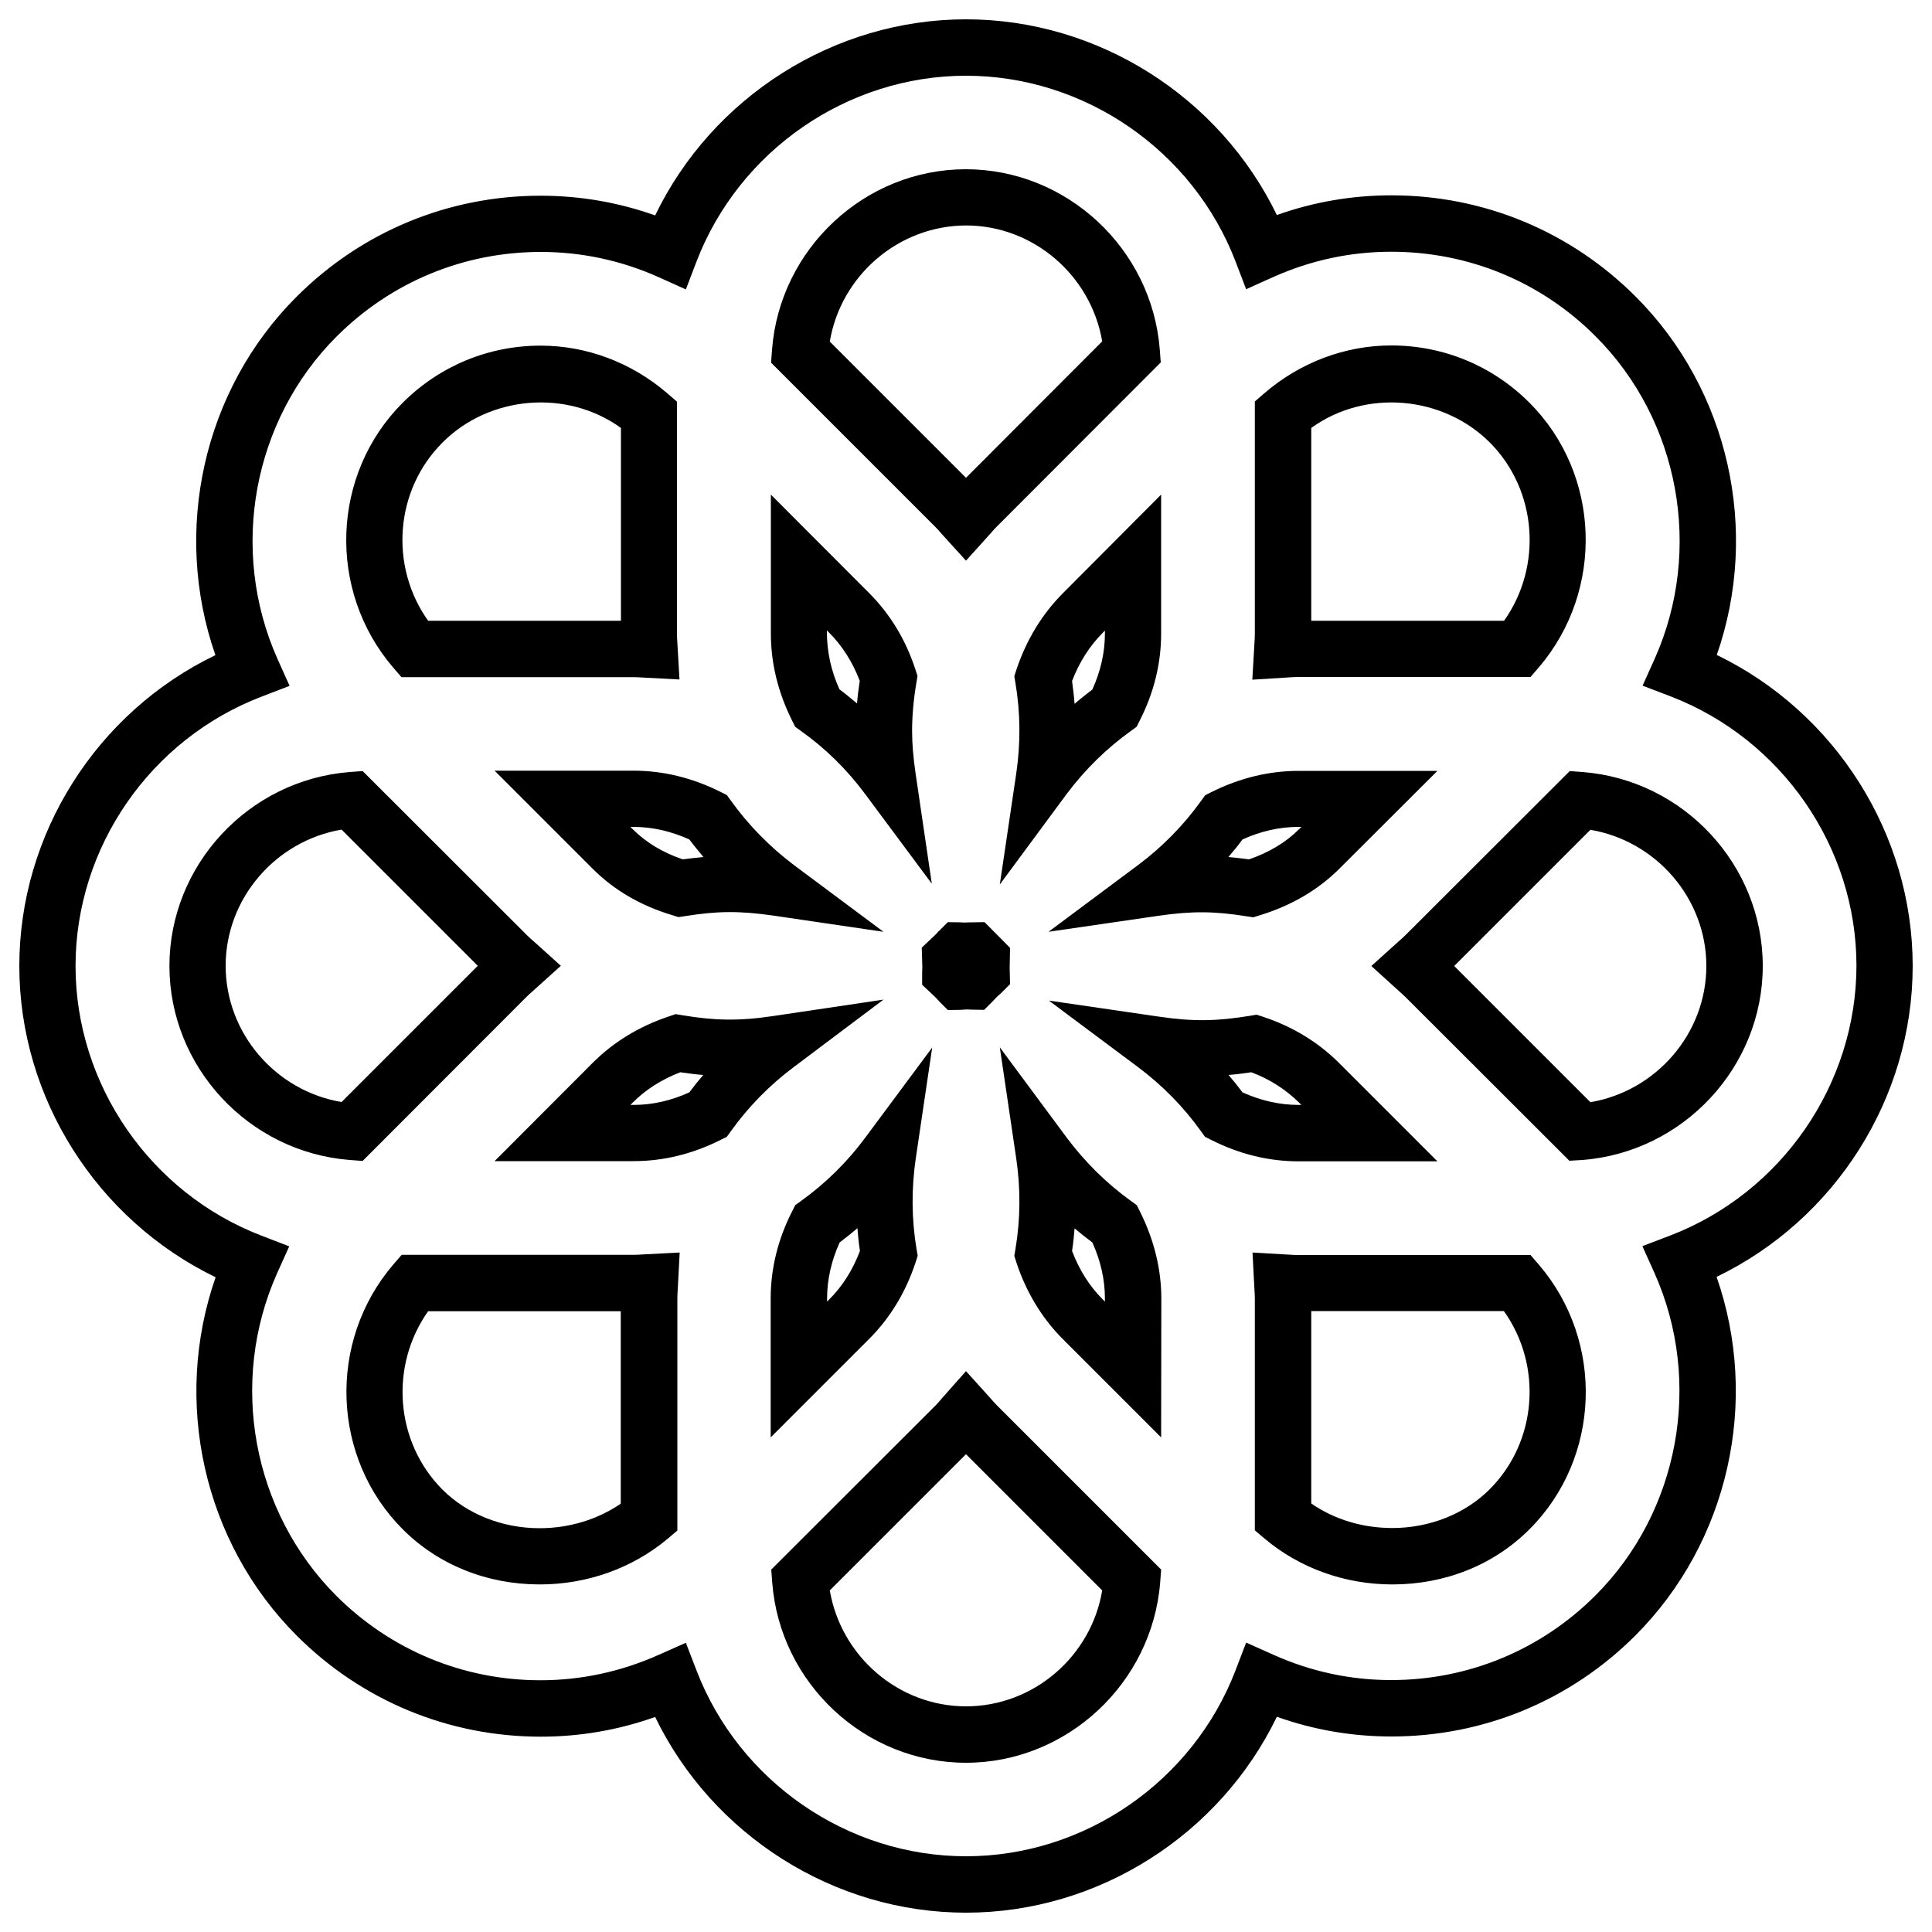
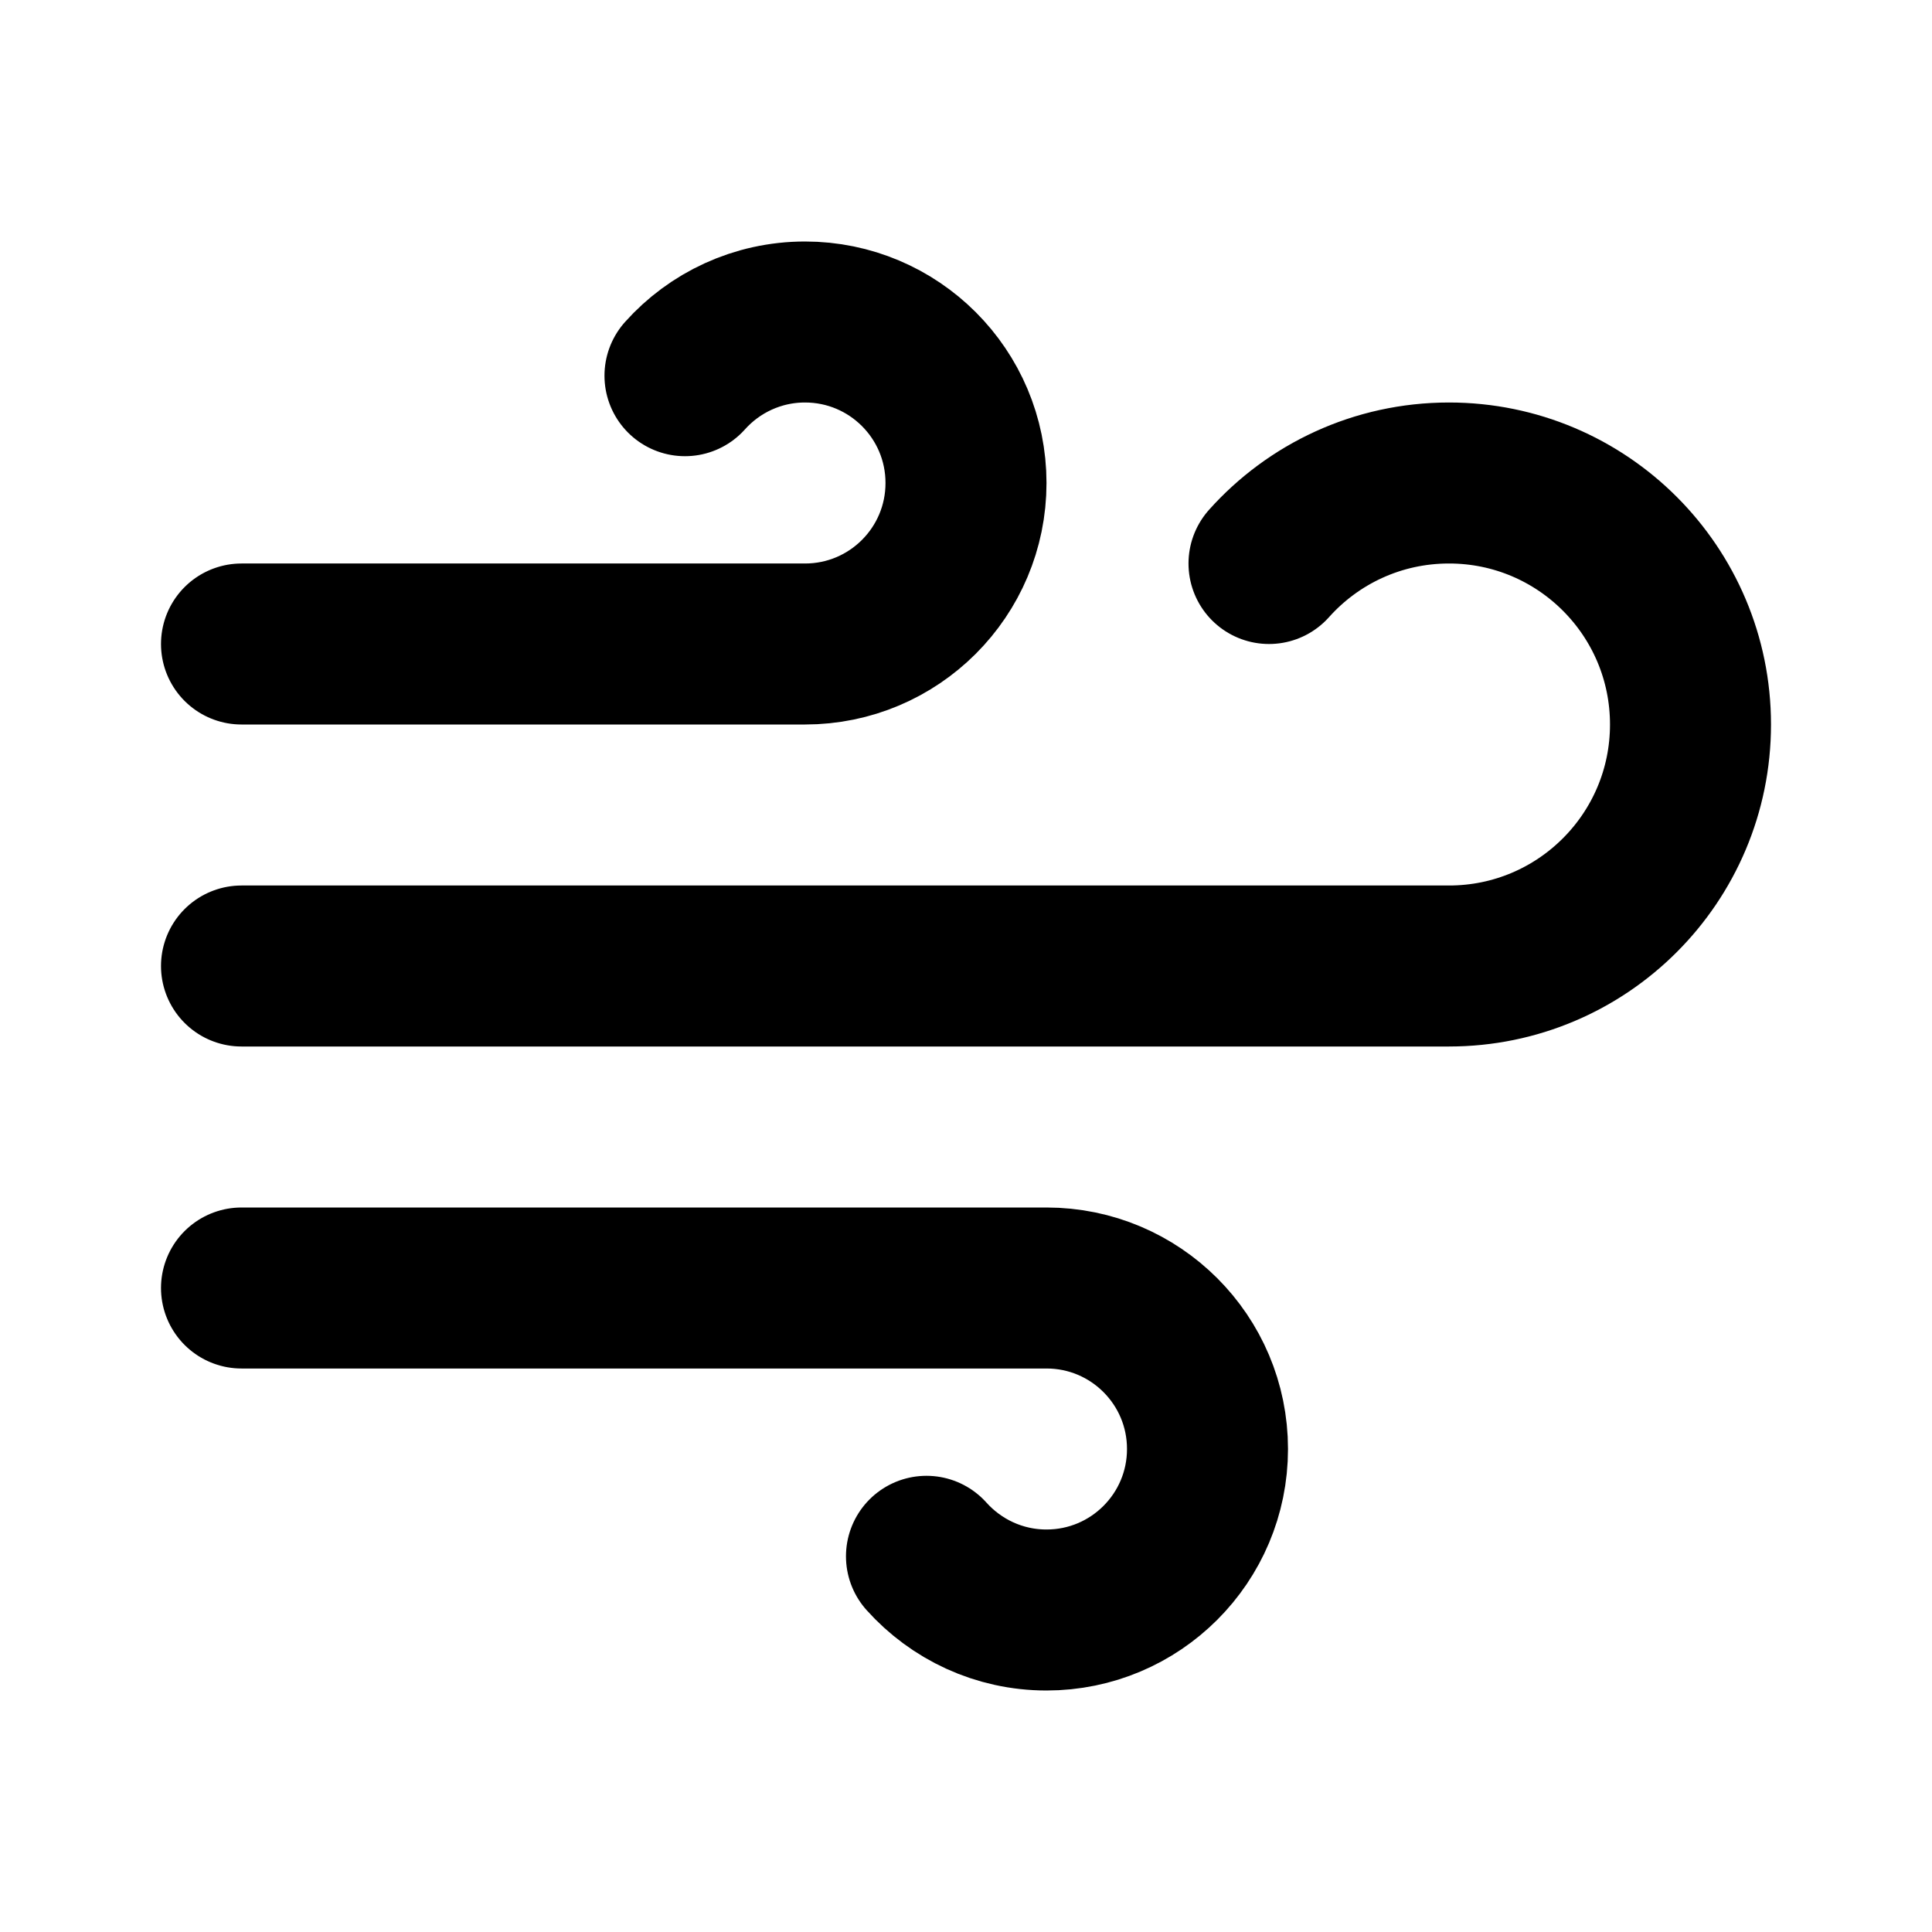
- <svg xmlns="http://www.w3.org/2000/svg" version="1.1" x="0px" y="0px" viewBox="0 0 1000 1000" enable-background="new 0 0 1000 1000" xml:space="preserve">
-   <g>
-     <g>
-       <g>
-         <path d="M500,990c-68.4,0-131.3-40.2-160.9-101.3c-19.1,6.8-39,10.2-59.2,10.2c-47.7,0-92.6-18.6-126.3-52.3c-48.4-48.4-64.4-121.3-42-185.5C50.3,631.4,10,568.5,10,500c0-68.5,40.2-131.4,101.5-160.9c-22.4-64.2-6.4-137.2,42-185.5c33.7-33.7,78.6-52.3,126.3-52.3c20.3,0,40.2,3.4,59.3,10.2C368.7,50.2,431.6,10,500,10c68.4,0,131.3,40.2,160.9,101.3c19.1-6.8,39-10.2,59.3-10.2c47.7,0,92.6,18.6,126.4,52.4c48.4,48.4,64.4,121.3,42,185.5C949.8,368.6,990,431.5,990,500c0,68.5-40.3,131.4-101.5,160.9c22.4,64.2,6.4,137.1-42,185.6c-33.7,33.7-78.6,52.3-126.3,52.3c-20.3,0-40.2-3.4-59.3-10.2C631.3,949.8,568.4,990,500,990z M355,850.3l5.5,14.3c22.1,57.5,78.1,96.2,139.5,96.2c61.4,0,117.4-38.7,139.5-96.2l5.5-14.4l14.1,6.3c19.4,8.7,39.9,13.1,61,13.1c39.9,0,77.5-15.6,105.7-43.8c43.4-43.4,55.7-110.5,30.6-166.8l-6.3-14l14.4-5.5c57.6-22.1,96.3-78.2,96.4-139.6c0-61.4-38.7-117.4-96.3-139.5l-14.4-5.5l6.3-14c25.1-56.3,12.8-123.4-30.6-166.8c-28.2-28.3-65.8-43.8-105.8-43.8c-21.1,0-41.6,4.4-61.1,13.1l-14,6.3l-5.5-14.4C617.4,77.8,561.3,39.2,500,39.2c-61.4,0-117.4,38.7-139.5,96.2l-5.5,14.4l-14-6.3c-19.4-8.7-40-13.1-61.1-13.1c-39.9,0-77.5,15.6-105.7,43.8c-43.4,43.4-55.7,110.4-30.6,166.8l6.3,14l-14.3,5.5C77.8,382.5,39.1,438.6,39.1,500c0,61.4,38.7,117.5,96.3,139.6l14.3,5.5l-6.3,14c-25.1,56.3-12.8,123.3,30.6,166.8c28.2,28.2,65.8,43.8,105.7,43.8c21,0,41.6-4.4,61.1-13.1L355,850.3z M500,912.4c-52.2,0-96.3-41-100.3-93.3l-0.5-6.7l85-84.9c1.2-1.2,2.2-2.4,3.3-3.7l12.5-14.1l12.9,14.3c1,1.2,2.1,2.4,3.2,3.5l84.9,84.9l-0.5,6.7C596.3,871.3,552.2,912.4,500,912.4z M429.5,823.2c5.8,34.1,35.6,60,70.5,60c35,0,64.8-25.9,70.5-60L500,752.7L429.5,823.2z M720.7,820.1c-24.5,0-47.9-8.4-66-23.6l-5.2-4.4V672.1c0-1.5-0.1-3.1-0.2-4.6l-1-19.2l18.8,1.1c1.6,0.1,3.3,0.2,5,0.2h120.1l4.4,5.1c34.1,39.9,31.9,100.1-5,136.9C773.2,810,748,820.1,720.7,820.1z M678.7,778.2c12,8.3,26.6,12.7,42,12.7c19.2,0,37.6-7.3,50.3-20c24.7-24.7,27.5-64.1,7.4-92.3h-99.7L678.7,778.2L678.7,778.2z M279.4,820.1c-27.3,0-52.5-10.1-70.9-28.5c-36.9-36.9-39.1-97.1-5-137l4.4-5.1H328c1.5,0,3.1-0.1,4.6-0.2l19.2-1l-1,19c-0.1,1.6-0.2,3.2-0.2,4.8v120.1l-5.2,4.4C327.3,811.7,303.9,820.1,279.4,820.1z M221.6,678.7c-20,28.2-17.2,67.6,7.4,92.3c12.7,12.7,31,20,50.3,20c15.3,0,30-4.5,42-12.7v-99.6H221.6z M398.9,744v-71.9c0-15.4,3.7-30.6,11.1-45.1l1.6-3.2l2.9-2.1c12.7-9.1,24-20.2,33.4-32.9l34.6-46.6l-8.5,57.4c-2.3,15.6-2.2,31.4,0.4,46.9l0.6,3.5l-1.1,3.4c-5.1,15.5-13.2,28.8-24.1,39.7L398.9,744z M428.1,672.1v1.6l1.1-1.1c6.9-6.9,12.2-15.3,15.9-25.1c-0.6-3.9-1-7.8-1.3-11.8c-3,2.6-6.1,5-9.2,7.4C430.3,652.6,428.1,662.3,428.1,672.1L428.1,672.1z M601,744l-50.8-50.8c-10.9-10.9-19-24.3-24.1-39.7L525,650l0.6-3.5c2.6-15.5,2.7-31.3,0.4-46.9l-8.5-57.5l34.6,46.7c9.4,12.6,20.6,23.7,33.4,32.9l2.9,2.1l1.6,3.2c7.3,14.6,11.1,29.8,11.1,45.2L601,744L601,744z M554.9,647.5c3.7,9.8,9,18.2,15.9,25.1l1.1,1.1v-1.6c0-9.8-2.2-19.5-6.5-29c-3.1-2.3-6.2-4.8-9.2-7.3C555.9,639.6,555.5,643.6,554.9,647.5z M744,601.1h-71.9c-15.4,0-30.6-3.7-45.2-11.1l-3.2-1.6l-2.1-2.9c-9-12.6-20-23.8-32.6-33.2l-46.1-34.4l56.9,8.3c18.3,2.7,30.4,2.3,47-0.4l3.6-0.6l3.4,1.1c15.4,5.1,28.6,13.2,39.4,24L744,601.1z M643.1,565.4c9.5,4.3,19.3,6.5,29,6.5h1.5l-1.1-1.1c-6.9-6.8-15.2-12.2-24.8-15.8c-4,0.6-8,1.1-11.8,1.4C638.4,559.3,640.8,562.3,643.1,565.4z M327.9,601H256l50.8-50.9c10.8-10.8,24.1-18.9,39.4-24l3.5-1.2l3.6,0.6c16.2,2.7,28.8,3.1,46.9,0.4l57.1-8.5L411,552.2c-12.6,9.4-23.6,20.6-32.7,33.3l-2.1,2.9L373,590C358.5,597.3,343.4,601,327.9,601z M326.3,571.9h1.6c9.8,0,19.5-2.2,28.9-6.5c2.3-3.1,4.7-6.1,7.2-9c-3.9-0.3-7.8-0.8-11.9-1.4c-9.6,3.7-18,9-24.8,15.9L326.3,571.9z M187.7,600.9l-6.7-0.5c-52.3-4.1-93.3-48.2-93.3-100.4c0-52.2,41-96.3,93.3-100.4l6.7-0.5l85,84.9c1.1,1.1,2.3,2.2,3.5,3.2l14.1,12.7l-14.1,12.7c-1.2,1.1-2.4,2.1-3.5,3.2L187.7,600.9z M176.8,429.4c-34.1,5.8-60,35.6-60,70.5c0,34.9,25.9,64.8,60,70.5l70.5-70.5L176.8,429.4z M812.3,600.8L727.4,516c-1.1-1.1-2.3-2.1-3.5-3.2L709.8,500l14.1-12.7c1.2-1.1,2.4-2.1,3.6-3.3l85-84.9l6.7,0.5c52.3,4.1,93.2,48.2,93.2,100.4c0,52.2-41,96.3-93.3,100.4L812.3,600.8z M752.7,500l70.5,70.5c34.1-5.8,60-35.6,60-70.5c0-34.9-25.9-64.7-60-70.5L752.7,500z M490.6,522.8l-4.4-4.4c-0.5-0.6-1.1-1.2-1.6-1.8l-7.3-6.9v-6.3c0-0.9,0.1-1.9,0.1-2.8l-0.3-10.1l7.4-7c0.5-0.6,1.1-1.3,1.7-1.8l4.4-4.4l6.2,0.1c0.8,0,1.6,0.1,2.5,0.1c2.3-0.1,3.1-0.1,3.9-0.1l6.4-0.1l13.2,13.3l-0.2,10.3l0.2,8.5l-4.3,4.3c-0.6,0.6-1.3,1.2-2,1.8l-1,1c-0.6,0.6-1.1,1.2-1.7,1.8l-4.4,4.4l-6.2-0.1c-0.8,0-1.7-0.1-2.5-0.1l-0.7,0c-1.5,0.1-2.3,0.2-3.2,0.2L490.6,522.8z M542.7,482.3l46.3-34.5c12.6-9.4,23.6-20.6,32.7-33.3l2.1-2.9l3.2-1.6c14.6-7.3,29.8-11,45.2-11H744l-50.9,50.8c-11,10.9-24.8,19-41.2,24l-3.2,1l-3.3-0.5c-16.7-2.7-28.5-2.8-45.7-0.3L542.7,482.3z M635.8,443.6c3.5,0.3,7,0.7,10.7,1.2c10.4-3.6,19.1-8.8,26-15.7l1.1-1.1h-1.5c-9.8,0-19.5,2.2-29,6.5C640.8,437.7,638.3,440.7,635.8,443.6z M457.3,482.3l-57.1-8.4c-17.4-2.5-29-2.4-45.7,0.3l-3.3,0.5l-3.2-1c-16.4-4.9-30.2-13-41.2-24L256,398.9h71.9c15.4,0,30.5,3.7,45.1,11l3.2,1.6l2.1,2.9c9.1,12.7,20.1,23.9,32.7,33.4L457.3,482.3z M326.3,428l1.1,1.1c6.9,6.9,15.6,12.2,26,15.7c3.7-0.5,7.2-0.9,10.7-1.2c-2.5-3-5-6-7.3-9.1c-9.5-4.3-19.2-6.5-28.9-6.5L326.3,428L326.3,428L326.3,428z M517.5,457.8l8.5-57.4c2.3-15.7,2.2-31.4-0.4-46.8l-0.6-3.6l1.1-3.4c5.2-15.5,13.3-28.8,24.2-39.7L601,256v71.9c0,15.4-3.7,30.6-11.1,45.1l-1.6,3.2l-2.9,2.1c-12.7,9.1-23.9,20.1-33.4,32.8L517.5,457.8z M554.9,352.5c0.5,3.9,1,7.8,1.3,11.8c3-2.6,6.1-5,9.2-7.4c4.3-9.5,6.5-19.2,6.5-29v-1.5l-1,1C564,334.3,558.6,342.8,554.9,352.5z M482.3,457.4L447.8,411c-9.4-12.7-20.6-23.7-33.3-32.7l-2.9-2.1l-1.6-3.2c-7.3-14.6-11-29.7-11-45.1V256l50.8,50.9c10.9,10.9,19,24.2,24,39.6l1.1,3.4l-0.6,3.6c-1.5,8.9-2.2,17.1-2.2,24.9c0,6.6,0.6,13.7,1.8,21.9L482.3,457.4z M434.5,356.8c3.1,2.3,6.1,4.8,9.1,7.3c0.3-3.8,0.8-7.7,1.4-11.7c-3.7-9.7-9-18.1-15.9-25l-1.1-1.1v1.5C428.1,337.6,430.2,347.3,434.5,356.8z M648.2,351.8l1.1-18.9c0.1-1.6,0.2-3.3,0.2-4.9V207.8l5.1-4.4c18.5-15.9,41.8-24.6,65.5-24.6c27,0,52.4,10.5,71.5,29.6c36.9,36.9,39,97,5,136.9l-4.4,5.1l-120.2,0c-1.6,0-3.1,0.1-4.6,0.2L648.2,351.8z M678.7,221.5v99.8l99.8,0c20-28.2,17.2-67.6-7.4-92.3C746.8,204.8,706.8,201.2,678.7,221.5z M351.7,351.7l-18.9-1c-1.6-0.1-3.3-0.2-4.9-0.2H207.8l-4.4-5.1c-34.1-39.9-31.9-100,5-136.9c19.1-19.1,44.5-29.6,71.4-29.6c23.8,0,47,8.7,65.5,24.6l5.1,4.4v120.1c0,1.6,0.1,3.2,0.2,4.7L351.7,351.7z M221.6,321.3h99.8v-99.8c-28.1-20.3-68.2-16.7-92.3,7.5C204.3,253.7,201.5,293.1,221.6,321.3z M500,290.2L487.1,276c-1-1.2-2-2.3-3.1-3.4l-84.9-84.9l0.5-6.7c4-52.3,48.1-93.4,100.3-93.4c52.2,0,96.3,41,100.4,93.3l0.5,6.7l-84.9,85c-1.1,1.1-2.1,2.2-3.1,3.4L500,290.2z M429.5,176.8l70.5,70.5l70.5-70.6c-5.8-34.1-35.6-60-70.5-60C465,116.8,435.2,142.7,429.5,176.8z" />
-       </g>
-     </g>
-     <g />
-     <g />
-     <g />
-     <g />
-     <g />
-     <g />
-     <g />
-     <g />
-     <g />
-     <g />
-     <g />
-     <g />
-     <g />
-     <g />
-     <g />
-   </g>
+ <svg xmlns="http://www.w3.org/2000/svg" width="800px" height="800px" viewBox="0 0 24 24" fill="none">
+   <path d="M15.764 7C16.313 6.386 17.111 6 18 6C19.657 6 21 7.343 21 9C21 10.657 19.657 12 18 12H3M8.509 4.667C8.875 4.258 9.408 4 10 4C11.105 4 12 4.895 12 6C12 7.105 11.105 8 10 8H3M11.509 19.333C11.876 19.742 12.408 20 13 20C14.105 20 15 19.105 15 18C15 16.895 14.105 16 13 16H3" stroke="#000000" stroke-width="2" stroke-linecap="round" stroke-linejoin="round" />
</svg>
